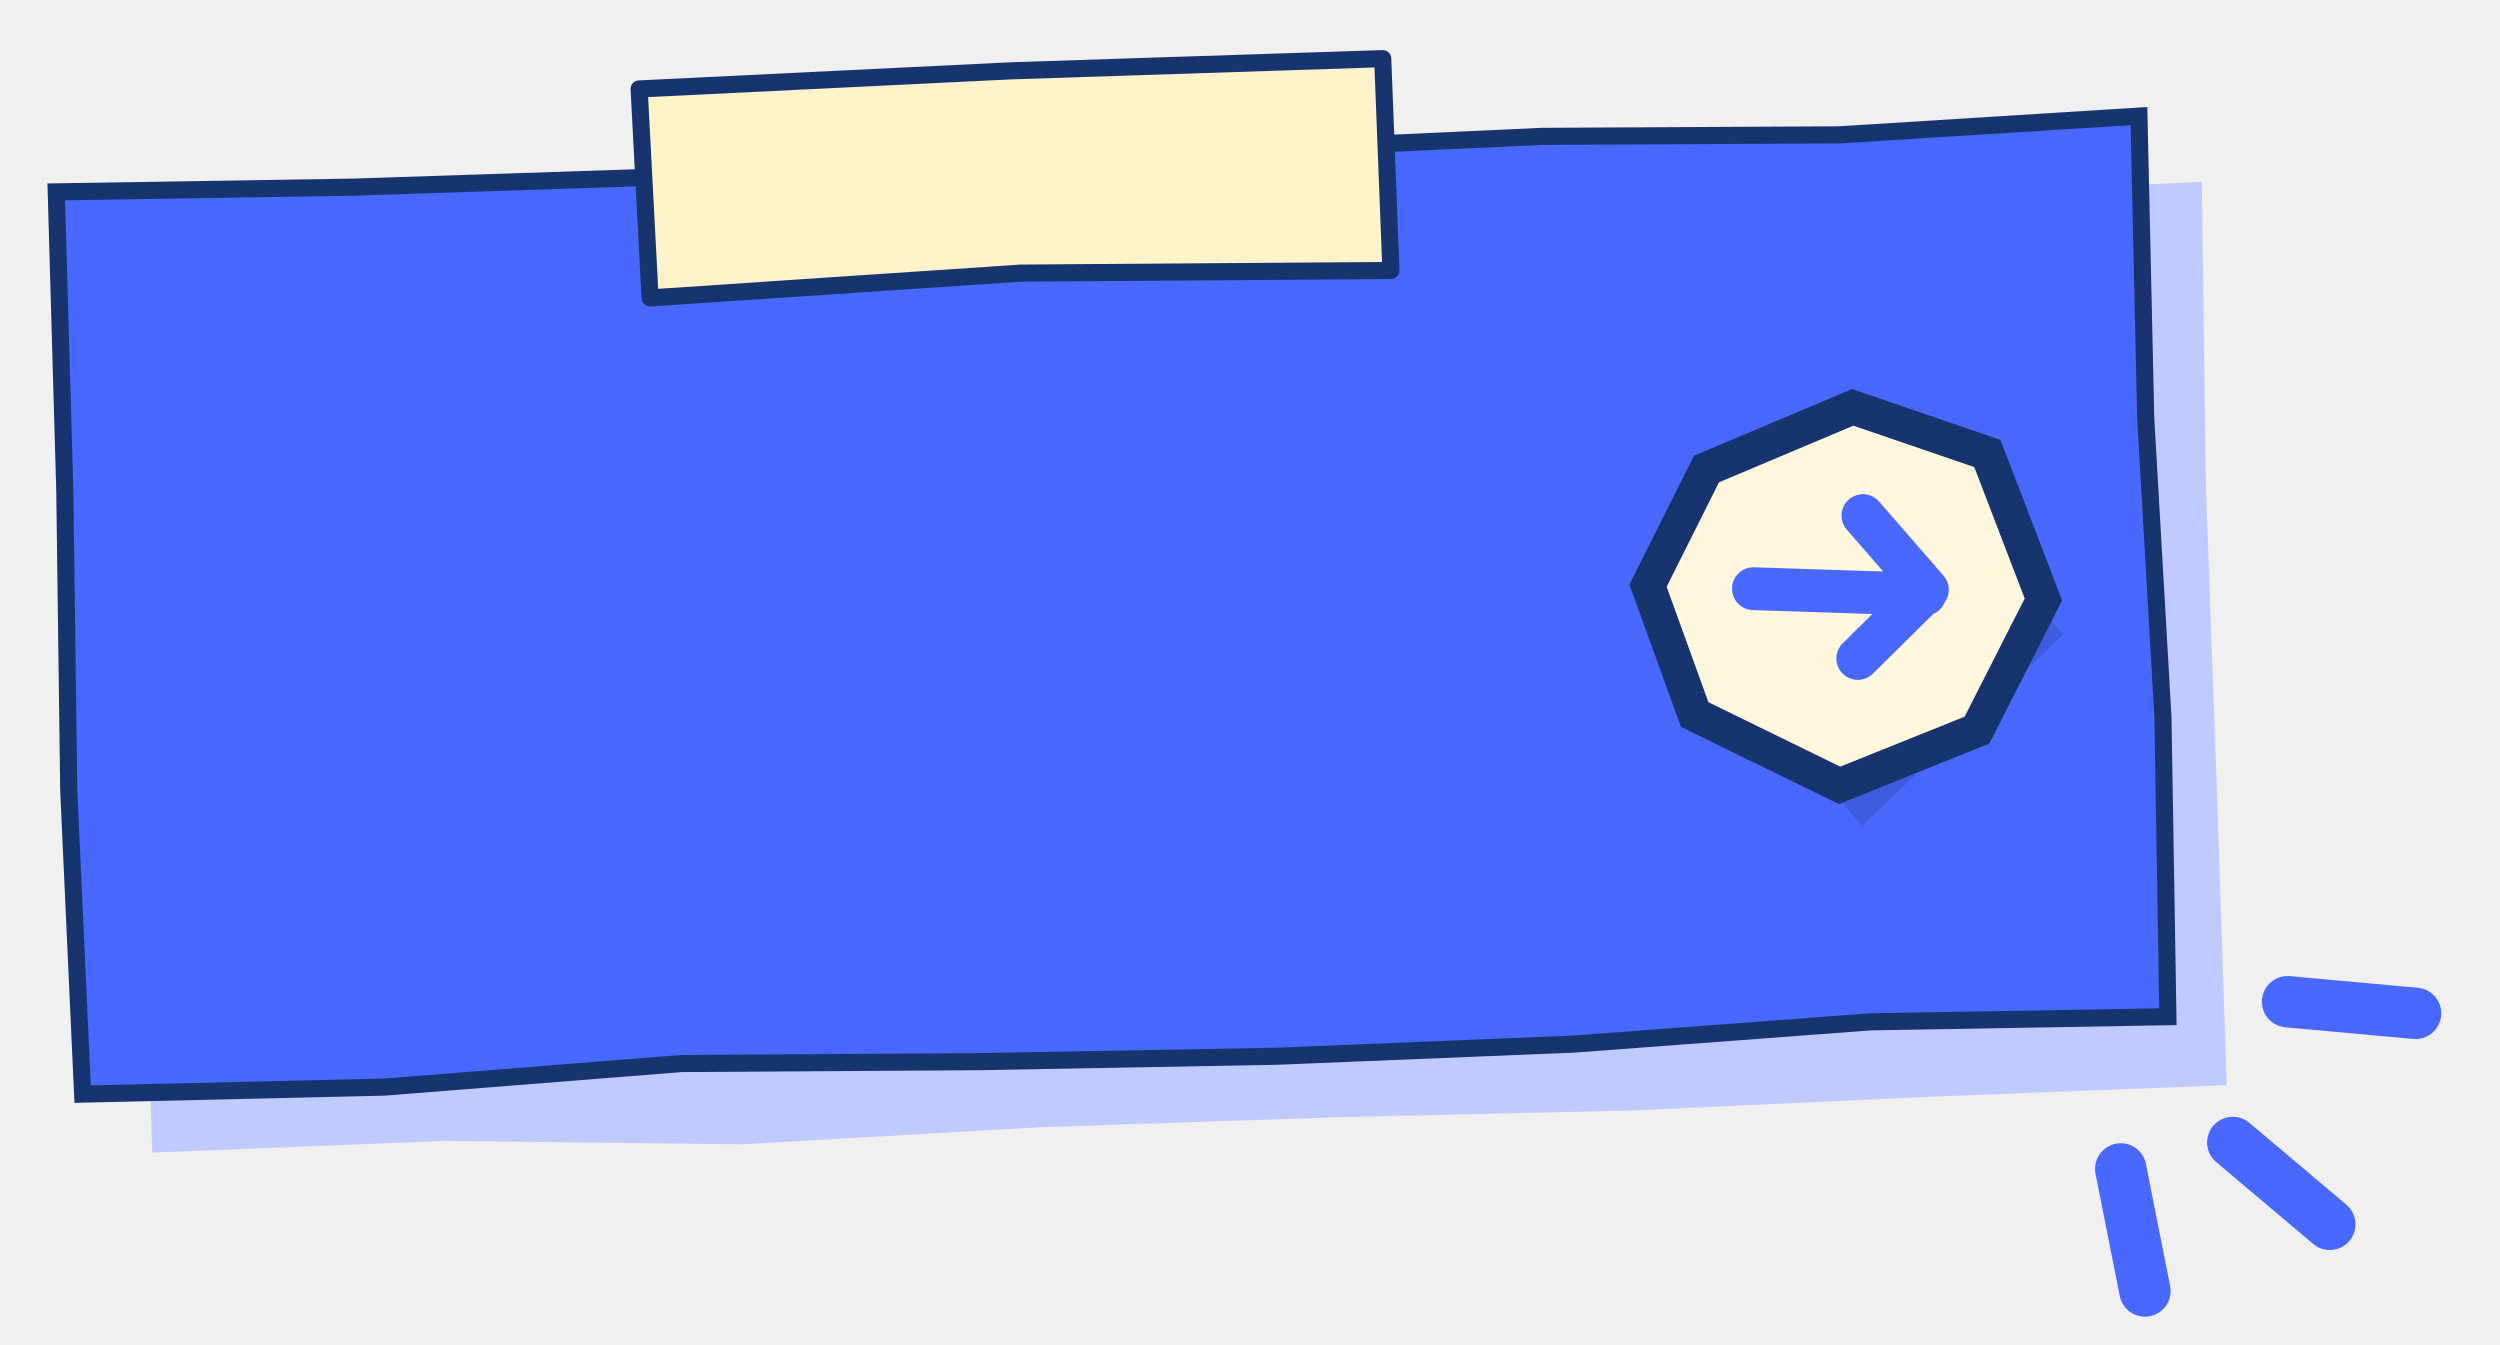
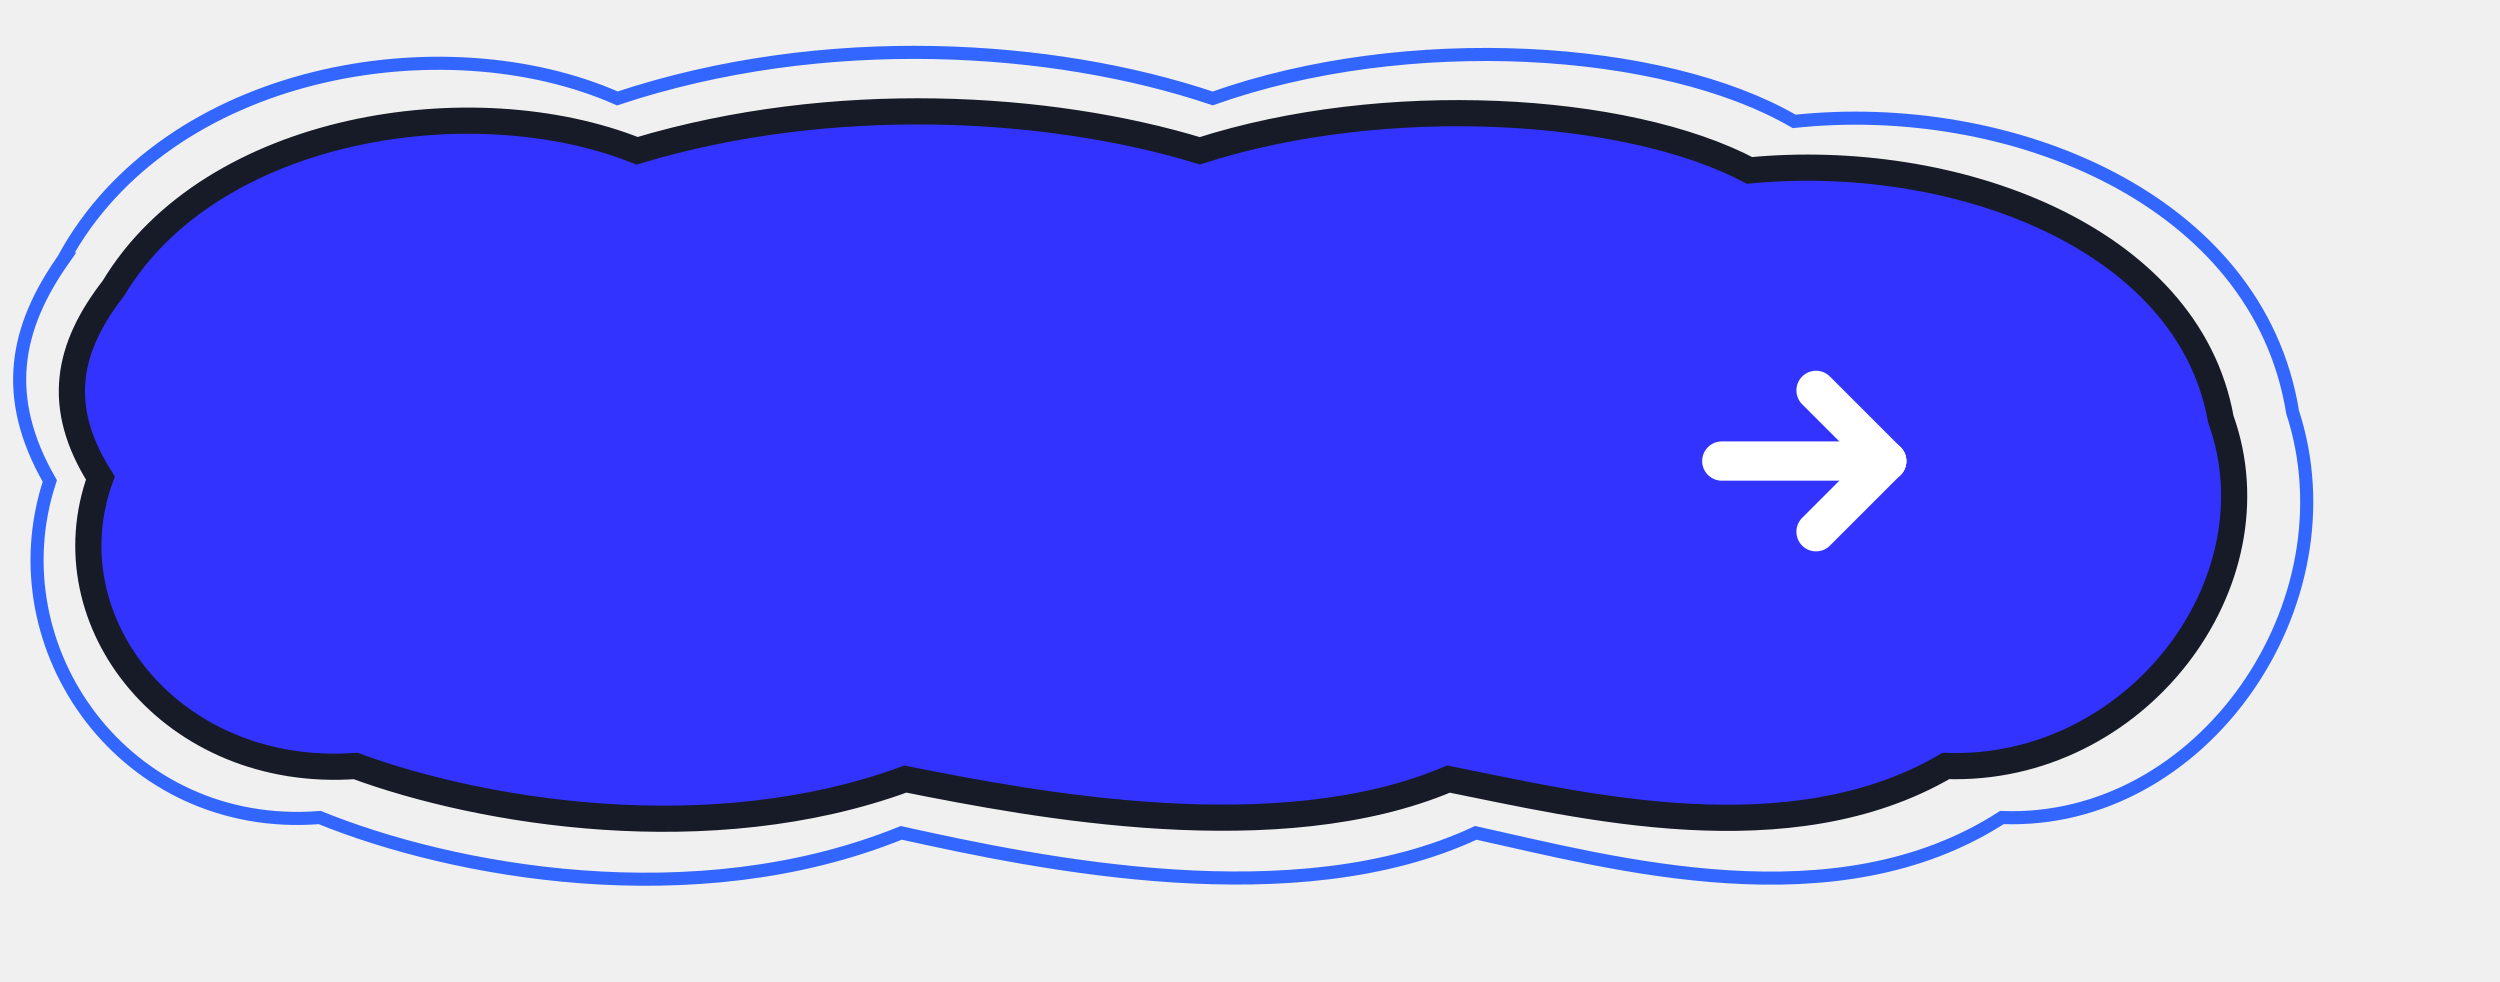
- <svg xmlns="http://www.w3.org/2000/svg" id="_圖層_1" data-name="圖層 1" viewBox="28 23 292 157">
+ <svg xmlns="http://www.w3.org/2000/svg" viewBox="-2 -7 382 150">
  <defs>
    <style>
-       .cls-1 {
-         stroke-width: 4px;
-       }
- 
      .cls-1, .cls-2, .cls-3, .cls-4, .cls-5 {
        fill: none;
      }

-       .cls-1, .cls-2, .cls-5 {
-         stroke: #18346f;
+       .cls-1, .cls-4, .cls-6 {
+         stroke: #36f;
      }

-       .cls-6 {
-         fill: #4968ff;
+       .cls-1, .cls-6 {
+         stroke-width: 2px;
      }

-       .cls-7 {
-         fill: #bfcbff;
+       .cls-7, .cls-6 {
+         fill: #fff;
      }

      .cls-8 {
-         fill: #fff;
-       }
- 
-       .cls-2 {
-         stroke-miterlimit: 4;
-       }
- 
-       .cls-2, .cls-5 {
-         stroke-width: 2px;
-       }
- 
-       .cls-9 {
-         opacity: .22;
+         fill: blue;
      }

      .cls-9, .cls-10 {
-         isolation: isolate;
-       }
- 
-       g.cls-10 {
-         display: none;
+         fill: #ccf;
      }

      .cls-3 {
+         stroke: blue;
+       }
+ 
+       .cls-3, .cls-4, .cls-5 {
+         stroke-linecap: round;
+         stroke-linejoin: round;
+       }
+ 
+       .cls-3, .cls-5 {
        stroke-width: 6px;
      }

-       .cls-3, .cls-4 {
-         stroke: #4968ff;
-         stroke-linecap: round;
+       .cls-10, .cls-4, .cls-11 {
+         stroke-width: 4px;
+       }
+ 
+       .cls-10, .cls-11 {
+         stroke: #171b27;
+       }
+ 
+       .cls-5 {
+         stroke: #fff;
      }

      .cls-11 {
-         fill: #fff8de;
-       }
- 
-       .cls-4 {
-         stroke-width: 5px;
-       }
- 
-       .cls-4, .cls-5 {
-         stroke-linejoin: round;
-       }
- 
-       .cls-12 {
-         fill: #fff3c9;
-       }
- 
-       .cls-13 {
-         fill: #18346f;
+         fill: #33f;
      }
    </style>
  </defs>
-   <g id="spark-marks">
-     <path id="spark-1" class="cls-3" d="M295.19,140l14.95,1.36" />
-     <path id="spark-2" class="cls-3" d="M288.79,156.44l11.33,9.56" />
-     <path id="spark-3" class="cls-3" d="M275.7,159.53l2.83,14.26" />
-   </g>
-   <g id="button">
-     <g id="shadow">
-       <polygon class="cls-7" points="42.07 54 76.15 51.25 110.89 50.83 145.59 49.07 180.34 48.68 215.03 46.71 249.76 45.83 285.17 44.24 285.65 79.91 286.92 114.87 288.08 149.75 253.45 151.1 218.75 152.7 184.02 153.5 149.3 154.67 114.61 156.66 79.83 156.26 45.79 157.62 44.64 123.33 42.93 88.4 42.07 54" />
-     </g>
-     <g id="button-body">
-       <polygon class="cls-6" points="34.57 45.41 69.26 44.86 103.97 43.71 138.66 41.55 173.38 40.52 208.08 38.93 242.84 38.75 277.83 36.56 278.62 71.83 280.63 106.76 281.21 141.75 246.47 142.35 211.8 144.95 177.09 146.37 142.36 147 107.6 147.22 72.94 149.97 37.65 150.79 36.03 115.31 35.57 80.32 34.57 45.41" />
-       <polygon class="cls-2" points="34.57 45.41 69.26 44.86 103.97 43.71 138.66 41.55 173.38 40.52 208.08 38.93 242.84 38.75 277.83 36.56 278.62 71.83 280.63 106.76 281.21 141.75 246.47 142.35 211.8 144.95 177.09 146.37 142.36 147 107.6 147.22 72.94 149.97 37.65 150.79 36.03 115.31 35.57 80.32 34.57 45.41" />
-     </g>
-     <g id="tab-body">
-       <polygon class="cls-12" points="102.65 33.39 146.13 31.27 189.5 29.85 190.46 54.59 147.23 54.9 103.93 57.8 102.65 33.39" />
-       <polygon class="cls-5" points="102.65 33.39 146.13 31.27 189.5 29.85 190.46 54.59 147.23 54.9 103.93 57.8 102.65 33.39" />
-     </g>
-     <g class="cls-10">
-       <path class="cls-8" d="M66.89,88.19l30.16-1.05.11,3.26-30.16,1.05s-.11-3.26-.11-3.26ZM69.02,93.89l10.49-.37.1,3-7.13.25.59,17.11-3.36.12-.71-20.11h0ZM71.52,84.16l3.35-1.32c.62.65,1.25,1.37,1.89,2.17s1.11,1.51,1.42,2.15l-3.55,1.43c-.25-.62-.67-1.34-1.27-2.17-.6-.84-1.22-1.58-1.85-2.26ZM71.11,99.24l8.82-.31.09,2.66-8.82.31-.09-2.66ZM71.29,104.41l8.82-.31.09,2.66-8.82.31-.09-2.66ZM78.48,93.56l3.46-.12.58,16.68c.03.78-.05,1.4-.21,1.86-.17.46-.52.83-1.05,1.12-.54.29-1.19.48-1.94.57s-1.66.16-2.72.2c-.1-.45-.27-.96-.52-1.55s-.5-1.08-.75-1.48c.69,0,1.34-.01,1.97-.01.63-.01,1.03-.03,1.24-.06.23,0,.37-.05.45-.15.08-.09.11-.24.1-.44l-.58-16.61h-.02ZM85.15,93.62l3.3-.12.47,13.65-3.3.12s-.47-13.65-.47-13.65ZM88.59,82.27l3.9,1.06c-.6,1.09-1.25,2.16-1.92,3.2-.68,1.04-1.3,1.95-1.87,2.73l-3.24-1.02c.38-.55.77-1.16,1.15-1.86s.76-1.4,1.11-2.12.64-1.39.86-1.99h0ZM91.81,92.46l3.53-.13.59,16.91c.03.91-.06,1.62-.27,2.12-.22.51-.63.92-1.24,1.22-.59.29-1.33.49-2.23.6s-1.96.17-3.17.2c-.11-.46-.3-1.02-.58-1.66s-.55-1.19-.81-1.65c.89.01,1.72.01,2.5-.02.78-.02,1.31-.05,1.59-.09.27,0,.44-.06.55-.16.09-.09.14-.25.13-.47l-.59-16.88h0Z" />
-       <path class="cls-8" d="M107.9,81.79l3.44,1.21c-.63,1.02-1.38,2.06-2.24,3.11s-1.77,2.05-2.73,2.98-1.91,1.76-2.86,2.48c-.14-.26-.33-.58-.55-.94-.23-.37-.46-.74-.7-1.11s-.46-.67-.64-.88c.8-.58,1.6-1.26,2.41-2.03.81-.77,1.55-1.58,2.23-2.41.68-.83,1.23-1.64,1.65-2.41h0ZM108.96,89.12l3.21,1.15c-.68,1.38-1.51,2.77-2.49,4.17s-1.99,2.72-3.08,3.98-2.15,2.35-3.2,3.3c-.1-.29-.26-.65-.49-1.1-.23-.45-.47-.91-.72-1.38s-.48-.84-.69-1.12c.93-.74,1.86-1.6,2.77-2.58s1.79-2.01,2.61-3.11c.81-1.1,1.51-2.2,2.07-3.3h0ZM105.98,96.39l3.4-3.65.14.1.7,19.94-3.66.13-.57-16.51h0ZM112.17,87.84l19.34-.67.11,3.4-19.34.67-.11-3.4ZM111.89,108.32l21.21-.74.11,3.4-21.21.74-.11-3.4ZM113.69,97.53l17.14-.6.12,3.43-17.14.6-.12-3.43ZM118.35,82.37l3.23-1.25c.56.78,1.12,1.66,1.66,2.62.54.97.95,1.82,1.22,2.54l-3.45,1.39c-.2-.71-.56-1.56-1.07-2.56-.52-1-1.04-1.92-1.58-2.75h0ZM120.23,89.5l3.73-.13.7,20.01-3.73.13-.7-20.01Z" />
-       <path class="cls-8" d="M143.78,80.41l3.37.95c-.69,1.89-1.52,3.79-2.48,5.69s-2.01,3.7-3.13,5.39-2.29,3.19-3.51,4.5c-.12-.28-.3-.65-.54-1.11s-.48-.91-.74-1.36-.51-.81-.74-1.09c1.05-1.08,2.06-2.32,3.04-3.7.97-1.39,1.87-2.88,2.68-4.46.81-1.58,1.5-3.19,2.07-4.8h-.02ZM140.77,89.62l3.28-3.51.03.03.89,25.53-3.43.12-.78-22.17h0ZM146.13,83.8l21.24-.74.11,3.23-21.24.74-.11-3.23h0ZM154.64,80.29l3.53-.13.52,15.05c.05,1.33,0,2.64-.11,3.94-.12,1.3-.38,2.54-.79,3.75-.4,1.2-1.01,2.33-1.82,3.38s-1.86,2.02-3.17,2.91c-1.31.89-2.92,1.66-4.86,2.31-.17-.26-.38-.57-.65-.92s-.55-.72-.84-1.09-.58-.66-.84-.87c1.85-.51,3.36-1.12,4.55-1.81,1.18-.7,2.13-1.48,2.82-2.37.69-.88,1.2-1.81,1.52-2.79.32-.98.52-2,.59-3.07s.09-2.15.05-3.23l-.52-15.05h0ZM147.1,89.62l19.54-.68.34,9.62-19.54.68-.34-9.62ZM150.32,99.58c1.05,1.6,2.47,2.97,4.24,4.08,1.77,1.12,3.86,1.99,6.24,2.63s5.02,1.05,7.89,1.24c-.23.25-.49.57-.75.96s-.5.78-.71,1.18-.39.78-.52,1.13c-3.01-.31-5.74-.89-8.17-1.71-2.44-.83-4.58-1.94-6.43-3.34s-3.41-3.11-4.68-5.14l2.89-1.03h0ZM150.47,92.4l.13,3.8,12.85-.45-.13-3.8-12.85.45Z" />
-       <path class="cls-8" d="M174.93,81.65l3.53-.13.42,12.02c.05,1.28.03,2.69-.04,4.22-.07,1.52-.23,3.07-.49,4.62-.25,1.56-.67,3.04-1.25,4.46-.57,1.42-1.35,2.7-2.33,3.85-.18-.21-.46-.47-.82-.77s-.73-.58-1.1-.85c-.37-.26-.68-.46-.95-.58.87-1.05,1.56-2.2,2.04-3.42.49-1.22.84-2.5,1.05-3.8.21-1.31.33-2.61.36-3.91.03-1.3.03-2.54-.01-3.72l-.41-11.99h0ZM176.99,81.58l20.74-.73.11,3.4-20.74.73-.12-3.4h0ZM177.25,89.27l20.74-.73.12,3.33-20.74.73-.12-3.33ZM177.4,97.17l21.01-.73.12,3.36-21.01.73-.12-3.36h0ZM185.29,82.62l3.6-.12.94,27.13-3.6.12s-.94-27.13-.94-27.13ZM196.43,80.9l3.56-.13.85,24.5c.03.98-.07,1.74-.32,2.3-.24.55-.68.98-1.29,1.3-.65.31-1.49.51-2.51.62s-2.3.17-3.82.2c-.11-.46-.29-1.03-.54-1.69-.26-.67-.52-1.23-.77-1.69.69.02,1.37.02,2.03.01s1.25-.03,1.76-.06c.51-.03.87-.04,1.07-.05.31-.01.53-.07.66-.19s.19-.33.18-.64l-.85-24.47h0Z" />
-     </g>
-     <g id="arrow-button">
-       <g>
-         <g id="arrow-shadow" class="cls-9">
-           <polygon class="cls-13" points="247.07 73.78 269.01 97.09 245.48 119.45 224.51 95.53 247.07 73.78" />
-         </g>
-         <g id="arrow-disc">
-           <polygon class="cls-11" points="244.4 70.58 260.13 75.97 266.67 93.02 258.91 108.28 242.86 114.73 225.94 106.46 220.49 91.41 227.32 77.78 244.4 70.58" />
-           <polygon class="cls-1" points="244.4 70.58 260.13 75.97 266.67 93.02 258.91 108.28 242.86 114.73 225.94 106.46 220.49 91.41 227.32 77.78 244.4 70.58" />
-         </g>
-         <g id="arrow-line">
-           <path class="cls-4" d="M232.8,91.76l20.02.65M245.59,83.22l7.53,8.66-8.13,8.03" />
-         </g>
-       </g>
+   <g id="_前往使用defult" data-name="前往使用defult">
+     <path class="cls-11" d="M15.34,37.04C30.34,12.04,70.34,6.04,95.34,16.04c30-9,63-7,86,0,28-9,65-7,84,3,31-3,67,10,72,38,9,25-13,54-42,53-24,14-56,6-76,2-26,11-63,4-83,0-30,11-65,5-84-2-28,2-47-22-39-44-7-11-5-20,2-29h0Z" />
+     <path class="cls-1" d="M7.71,32.59C23.58,3.37,65.89-3.64,92.33,8.04c31.73-10.52,66.64-8.18,90.97,0,29.62-10.52,68.75-8.18,88.85,3.51,32.79-3.51,70.87,11.69,76.16,44.42,9.52,29.22-13.75,63.12-44.42,61.95-25.39,16.36-59.23,7.01-80.39,2.34-27.5,12.86-66.64,4.68-87.79,0-31.73,12.86-68.75,5.84-88.85-2.34-29.62,2.34-49.71-25.72-41.25-51.43C-1.79,53.63.32,43.11,7.73,32.59h-.02,0Z" />
+     <g id="arrow">
+       <path class="cls-2" d="M264.7,53.79h27.28v27.28h-27.28v-27.28Z" />
+       <path class="cls-5" d="M261.09,63.45h25.2" />
+       <path class="cls-5" d="M275.49,74.25l10.8-10.8" />
+       <path class="cls-5" d="M275.49,52.65l10.8,10.8" />
    </g>
  </g>
</svg>
